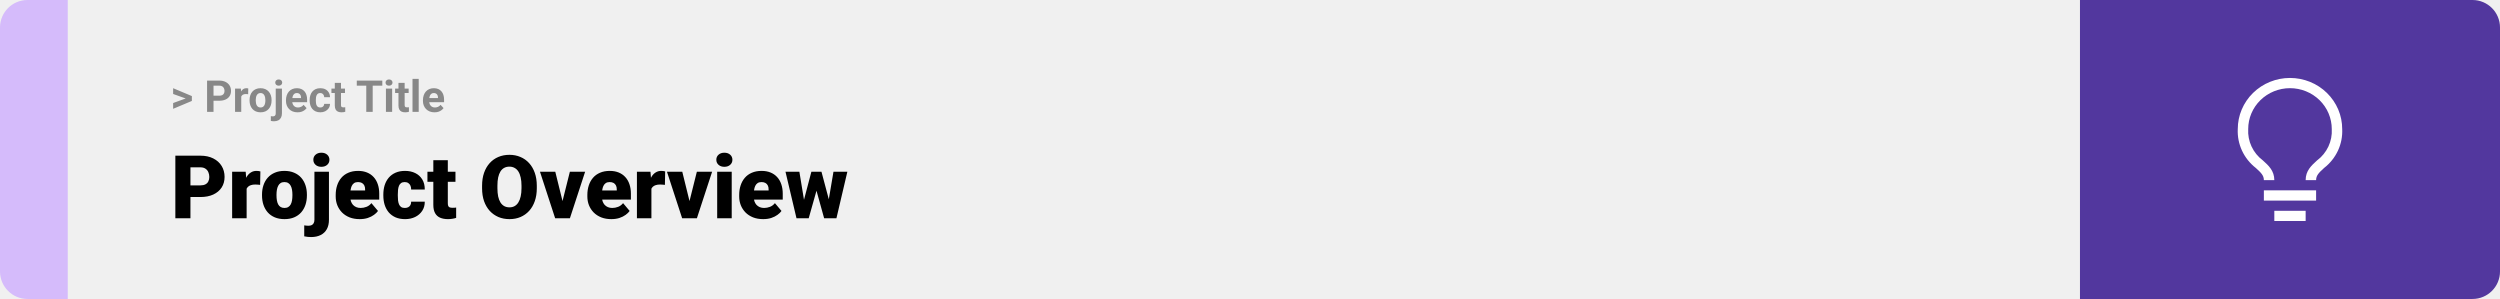
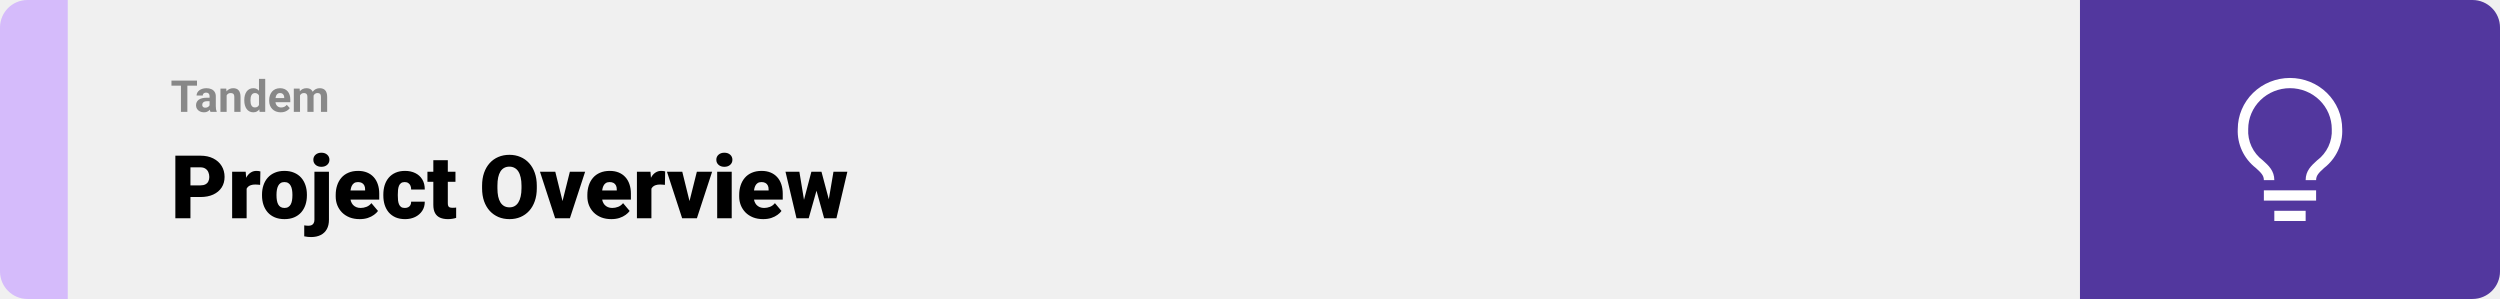
<svg xmlns="http://www.w3.org/2000/svg" width="1363" height="163" viewBox="0 0 1363 163" fill="none">
  <path d="M0 15C0 6.716 6.716 0 15 0H37V163H15C6.716 163 0 156.284 0 148V15Z" fill="#D5BBFB" />
  <rect width="1097" height="163" transform="translate(37)" fill="#F0F0F0" />
-   <path d="M101.906 53.922L94.394 51.238V48.086L104.602 52.375V54.637L101.906 53.922ZM94.394 56.172L101.918 53.43L104.602 52.785V55.035L94.394 59.324V56.172ZM119.543 54.918H115.195V52.176H119.543C120.215 52.176 120.762 52.066 121.184 51.848C121.605 51.621 121.914 51.309 122.109 50.91C122.305 50.512 122.402 50.062 122.402 49.562C122.402 49.055 122.305 48.582 122.109 48.145C121.914 47.707 121.605 47.355 121.184 47.09C120.762 46.824 120.215 46.691 119.543 46.691H116.414V61H112.898V43.938H119.543C120.879 43.938 122.023 44.18 122.977 44.664C123.938 45.141 124.672 45.801 125.18 46.645C125.688 47.488 125.941 48.453 125.941 49.539C125.941 50.641 125.688 51.594 125.18 52.398C124.672 53.203 123.938 53.824 122.977 54.262C122.023 54.699 120.879 54.918 119.543 54.918ZM131.531 51.086V61H128.156V48.32H131.332L131.531 51.086ZM135.352 48.238L135.293 51.367C135.129 51.344 134.93 51.324 134.695 51.309C134.469 51.285 134.262 51.273 134.074 51.273C133.598 51.273 133.184 51.336 132.832 51.461C132.488 51.578 132.199 51.754 131.965 51.988C131.738 52.223 131.566 52.508 131.449 52.844C131.34 53.18 131.277 53.562 131.262 53.992L130.582 53.781C130.582 52.961 130.664 52.207 130.828 51.52C130.992 50.824 131.23 50.219 131.543 49.703C131.863 49.188 132.254 48.789 132.715 48.508C133.176 48.227 133.703 48.086 134.297 48.086C134.484 48.086 134.676 48.102 134.871 48.133C135.066 48.156 135.227 48.191 135.352 48.238ZM136.055 54.789V54.543C136.055 53.613 136.188 52.758 136.453 51.977C136.719 51.188 137.105 50.504 137.613 49.926C138.121 49.348 138.746 48.898 139.488 48.578C140.23 48.25 141.082 48.086 142.043 48.086C143.004 48.086 143.859 48.25 144.609 48.578C145.359 48.898 145.988 49.348 146.496 49.926C147.012 50.504 147.402 51.188 147.668 51.977C147.934 52.758 148.066 53.613 148.066 54.543V54.789C148.066 55.711 147.934 56.566 147.668 57.355C147.402 58.137 147.012 58.82 146.496 59.406C145.988 59.984 145.363 60.434 144.621 60.754C143.879 61.074 143.027 61.234 142.066 61.234C141.105 61.234 140.25 61.074 139.5 60.754C138.758 60.434 138.129 59.984 137.613 59.406C137.105 58.82 136.719 58.137 136.453 57.355C136.188 56.566 136.055 55.711 136.055 54.789ZM139.43 54.543V54.789C139.43 55.32 139.477 55.816 139.57 56.277C139.664 56.738 139.812 57.145 140.016 57.496C140.227 57.84 140.5 58.109 140.836 58.305C141.172 58.5 141.582 58.598 142.066 58.598C142.535 58.598 142.938 58.5 143.273 58.305C143.609 58.109 143.879 57.84 144.082 57.496C144.285 57.145 144.434 56.738 144.527 56.277C144.629 55.816 144.68 55.32 144.68 54.789V54.543C144.68 54.027 144.629 53.543 144.527 53.09C144.434 52.629 144.281 52.223 144.07 51.871C143.867 51.512 143.598 51.23 143.262 51.027C142.926 50.824 142.52 50.723 142.043 50.723C141.566 50.723 141.16 50.824 140.824 51.027C140.496 51.23 140.227 51.512 140.016 51.871C139.812 52.223 139.664 52.629 139.57 53.09C139.477 53.543 139.43 54.027 139.43 54.543ZM150.328 48.32H153.715V61.762C153.715 62.699 153.543 63.492 153.199 64.141C152.855 64.789 152.359 65.281 151.711 65.617C151.062 65.953 150.277 66.121 149.355 66.121C149.066 66.121 148.785 66.106 148.512 66.074C148.23 66.043 147.941 65.992 147.645 65.922L147.656 63.332C147.844 63.363 148.027 63.387 148.207 63.402C148.379 63.426 148.555 63.438 148.734 63.438C149.086 63.438 149.379 63.379 149.613 63.262C149.848 63.145 150.023 62.961 150.141 62.711C150.266 62.469 150.328 62.152 150.328 61.762V48.32ZM150.059 45.016C150.059 44.523 150.23 44.117 150.574 43.797C150.926 43.477 151.387 43.316 151.957 43.316C152.535 43.316 152.996 43.477 153.34 43.797C153.684 44.117 153.855 44.523 153.855 45.016C153.855 45.508 153.684 45.914 153.34 46.234C152.996 46.555 152.535 46.715 151.957 46.715C151.387 46.715 150.926 46.555 150.574 46.234C150.23 45.914 150.059 45.508 150.059 45.016ZM162.234 61.234C161.25 61.234 160.367 61.078 159.586 60.766C158.805 60.445 158.141 60.004 157.594 59.441C157.055 58.879 156.641 58.227 156.352 57.484C156.062 56.734 155.918 55.938 155.918 55.094V54.625C155.918 53.664 156.055 52.785 156.328 51.988C156.602 51.191 156.992 50.5 157.5 49.914C158.016 49.328 158.641 48.879 159.375 48.566C160.109 48.246 160.938 48.086 161.859 48.086C162.758 48.086 163.555 48.234 164.25 48.531C164.945 48.828 165.527 49.25 165.996 49.797C166.473 50.344 166.832 51 167.074 51.766C167.316 52.523 167.438 53.367 167.438 54.297V55.703H157.359V53.453H164.121V53.195C164.121 52.727 164.035 52.309 163.863 51.941C163.699 51.566 163.449 51.27 163.113 51.051C162.777 50.832 162.348 50.723 161.824 50.723C161.379 50.723 160.996 50.82 160.676 51.016C160.355 51.211 160.094 51.484 159.891 51.836C159.695 52.188 159.547 52.602 159.445 53.078C159.352 53.547 159.305 54.062 159.305 54.625V55.094C159.305 55.602 159.375 56.07 159.516 56.5C159.664 56.93 159.871 57.301 160.137 57.613C160.41 57.926 160.738 58.168 161.121 58.34C161.512 58.512 161.953 58.598 162.445 58.598C163.055 58.598 163.621 58.48 164.145 58.246C164.676 58.004 165.133 57.641 165.516 57.156L167.156 58.938C166.891 59.32 166.527 59.688 166.066 60.039C165.613 60.391 165.066 60.68 164.426 60.906C163.785 61.125 163.055 61.234 162.234 61.234ZM174.598 58.598C175.012 58.598 175.379 58.52 175.699 58.363C176.02 58.199 176.27 57.973 176.449 57.684C176.637 57.387 176.734 57.039 176.742 56.641H179.918C179.91 57.531 179.672 58.324 179.203 59.02C178.734 59.707 178.105 60.25 177.316 60.648C176.527 61.039 175.645 61.234 174.668 61.234C173.684 61.234 172.824 61.07 172.09 60.742C171.363 60.414 170.758 59.961 170.273 59.383C169.789 58.797 169.426 58.117 169.184 57.344C168.941 56.562 168.82 55.727 168.82 54.836V54.496C168.82 53.598 168.941 52.762 169.184 51.988C169.426 51.207 169.789 50.527 170.273 49.949C170.758 49.363 171.363 48.906 172.09 48.578C172.816 48.25 173.668 48.086 174.645 48.086C175.684 48.086 176.594 48.285 177.375 48.684C178.164 49.082 178.781 49.652 179.227 50.395C179.68 51.129 179.91 52 179.918 53.008H176.742C176.734 52.586 176.645 52.203 176.473 51.859C176.309 51.516 176.066 51.242 175.746 51.039C175.434 50.828 175.047 50.723 174.586 50.723C174.094 50.723 173.691 50.828 173.379 51.039C173.066 51.242 172.824 51.523 172.652 51.883C172.48 52.234 172.359 52.637 172.289 53.09C172.227 53.535 172.195 54.004 172.195 54.496V54.836C172.195 55.328 172.227 55.801 172.289 56.254C172.352 56.707 172.469 57.109 172.641 57.461C172.82 57.812 173.066 58.09 173.379 58.293C173.691 58.496 174.098 58.598 174.598 58.598ZM188.086 48.32V50.711H180.703V48.32H188.086ZM182.531 45.191H185.906V57.18C185.906 57.547 185.953 57.828 186.047 58.023C186.148 58.219 186.297 58.355 186.492 58.434C186.688 58.504 186.934 58.539 187.23 58.539C187.441 58.539 187.629 58.531 187.793 58.516C187.965 58.492 188.109 58.469 188.227 58.445L188.238 60.93C187.949 61.023 187.637 61.098 187.301 61.152C186.965 61.207 186.594 61.234 186.188 61.234C185.445 61.234 184.797 61.113 184.242 60.871C183.695 60.621 183.273 60.223 182.977 59.676C182.68 59.129 182.531 58.41 182.531 57.52V45.191ZM203.191 43.938V61H199.688V43.938H203.191ZM208.441 43.938V46.691H194.52V43.938H208.441ZM213.797 48.32V61H210.41V48.32H213.797ZM210.199 45.016C210.199 44.523 210.371 44.117 210.715 43.797C211.059 43.477 211.52 43.316 212.098 43.316C212.668 43.316 213.125 43.477 213.469 43.797C213.82 44.117 213.996 44.523 213.996 45.016C213.996 45.508 213.82 45.914 213.469 46.234C213.125 46.555 212.668 46.715 212.098 46.715C211.52 46.715 211.059 46.555 210.715 46.234C210.371 45.914 210.199 45.508 210.199 45.016ZM222.797 48.32V50.711H215.414V48.32H222.797ZM217.242 45.191H220.617V57.18C220.617 57.547 220.664 57.828 220.758 58.023C220.859 58.219 221.008 58.355 221.203 58.434C221.398 58.504 221.645 58.539 221.941 58.539C222.152 58.539 222.34 58.531 222.504 58.516C222.676 58.492 222.82 58.469 222.938 58.445L222.949 60.93C222.66 61.023 222.348 61.098 222.012 61.152C221.676 61.207 221.305 61.234 220.898 61.234C220.156 61.234 219.508 61.113 218.953 60.871C218.406 60.621 217.984 60.223 217.688 59.676C217.391 59.129 217.242 58.41 217.242 57.52V45.191ZM228.281 43V61H224.895V43H228.281ZM236.906 61.234C235.922 61.234 235.039 61.078 234.258 60.766C233.477 60.445 232.812 60.004 232.266 59.441C231.727 58.879 231.312 58.227 231.023 57.484C230.734 56.734 230.59 55.938 230.59 55.094V54.625C230.59 53.664 230.727 52.785 231 51.988C231.273 51.191 231.664 50.5 232.172 49.914C232.688 49.328 233.312 48.879 234.047 48.566C234.781 48.246 235.609 48.086 236.531 48.086C237.43 48.086 238.227 48.234 238.922 48.531C239.617 48.828 240.199 49.25 240.668 49.797C241.145 50.344 241.504 51 241.746 51.766C241.988 52.523 242.109 53.367 242.109 54.297V55.703H232.031V53.453H238.793V53.195C238.793 52.727 238.707 52.309 238.535 51.941C238.371 51.566 238.121 51.27 237.785 51.051C237.449 50.832 237.02 50.723 236.496 50.723C236.051 50.723 235.668 50.82 235.348 51.016C235.027 51.211 234.766 51.484 234.562 51.836C234.367 52.188 234.219 52.602 234.117 53.078C234.023 53.547 233.977 54.062 233.977 54.625V55.094C233.977 55.602 234.047 56.07 234.188 56.5C234.336 56.93 234.543 57.301 234.809 57.613C235.082 57.926 235.41 58.168 235.793 58.34C236.184 58.512 236.625 58.598 237.117 58.598C237.727 58.598 238.293 58.48 238.816 58.246C239.348 58.004 239.805 57.641 240.188 57.156L241.828 58.938C241.562 59.32 241.199 59.688 240.738 60.039C240.285 60.391 239.738 60.68 239.098 60.906C238.457 61.125 237.727 61.234 236.906 61.234Z" fill="#888888" />
+   <path d="M102.152 43.938V61H98.648V43.938H102.152ZM107.402 43.938V46.691H93.481V43.938H107.402ZM114.258 58.141V52.492C114.258 52.086 114.191 51.738 114.059 51.449C113.926 51.152 113.719 50.922 113.438 50.758C113.164 50.594 112.809 50.512 112.371 50.512C111.996 50.512 111.672 50.578 111.398 50.711C111.125 50.836 110.914 51.02 110.766 51.262C110.617 51.496 110.543 51.773 110.543 52.094H107.168C107.168 51.555 107.293 51.043 107.543 50.559C107.793 50.074 108.156 49.648 108.633 49.281C109.109 48.906 109.676 48.613 110.332 48.402C110.996 48.191 111.738 48.086 112.559 48.086C113.543 48.086 114.418 48.25 115.184 48.578C115.949 48.906 116.551 49.398 116.988 50.055C117.434 50.711 117.656 51.531 117.656 52.516V57.941C117.656 58.637 117.699 59.207 117.785 59.652C117.871 60.09 117.996 60.473 118.16 60.801V61H114.75C114.586 60.656 114.461 60.227 114.375 59.711C114.297 59.188 114.258 58.664 114.258 58.141ZM114.703 53.277L114.727 55.188H112.84C112.395 55.188 112.008 55.238 111.68 55.34C111.352 55.441 111.082 55.586 110.871 55.773C110.66 55.953 110.504 56.164 110.402 56.406C110.309 56.648 110.262 56.914 110.262 57.203C110.262 57.492 110.328 57.754 110.461 57.988C110.594 58.215 110.785 58.395 111.035 58.527C111.285 58.652 111.578 58.715 111.914 58.715C112.422 58.715 112.863 58.613 113.238 58.41C113.613 58.207 113.902 57.957 114.105 57.66C114.316 57.363 114.426 57.082 114.434 56.816L115.324 58.246C115.199 58.566 115.027 58.898 114.809 59.242C114.598 59.586 114.328 59.91 114 60.215C113.672 60.512 113.277 60.758 112.816 60.953C112.355 61.141 111.809 61.234 111.176 61.234C110.371 61.234 109.641 61.074 108.984 60.754C108.336 60.426 107.82 59.977 107.438 59.406C107.062 58.828 106.875 58.172 106.875 57.438C106.875 56.773 107 56.184 107.25 55.668C107.5 55.152 107.867 54.719 108.352 54.367C108.844 54.008 109.457 53.738 110.191 53.559C110.926 53.371 111.777 53.277 112.746 53.277H114.703ZM123.562 51.027V61H120.188V48.32H123.352L123.562 51.027ZM123.07 54.215H122.156C122.156 53.277 122.277 52.434 122.52 51.684C122.762 50.926 123.102 50.281 123.539 49.75C123.977 49.211 124.496 48.801 125.098 48.52C125.707 48.23 126.387 48.086 127.137 48.086C127.73 48.086 128.273 48.172 128.766 48.344C129.258 48.516 129.68 48.789 130.031 49.164C130.391 49.539 130.664 50.035 130.852 50.652C131.047 51.27 131.145 52.023 131.145 52.914V61H127.746V52.902C127.746 52.34 127.668 51.902 127.512 51.59C127.355 51.277 127.125 51.059 126.82 50.934C126.523 50.801 126.156 50.734 125.719 50.734C125.266 50.734 124.871 50.824 124.535 51.004C124.207 51.184 123.934 51.434 123.715 51.754C123.504 52.066 123.344 52.434 123.234 52.855C123.125 53.277 123.07 53.73 123.07 54.215ZM141.199 58.234V43H144.598V61H141.539L141.199 58.234ZM133.184 54.812V54.566C133.184 53.598 133.293 52.719 133.512 51.93C133.73 51.133 134.051 50.449 134.473 49.879C134.895 49.309 135.414 48.867 136.031 48.555C136.648 48.242 137.352 48.086 138.141 48.086C138.883 48.086 139.531 48.242 140.086 48.555C140.648 48.867 141.125 49.312 141.516 49.891C141.914 50.461 142.234 51.137 142.477 51.918C142.719 52.691 142.895 53.539 143.004 54.461V55C142.895 55.883 142.719 56.703 142.477 57.461C142.234 58.219 141.914 58.883 141.516 59.453C141.125 60.016 140.648 60.453 140.086 60.766C139.523 61.078 138.867 61.234 138.117 61.234C137.328 61.234 136.625 61.074 136.008 60.754C135.398 60.434 134.883 59.984 134.461 59.406C134.047 58.828 133.73 58.148 133.512 57.367C133.293 56.586 133.184 55.734 133.184 54.812ZM136.559 54.566V54.812C136.559 55.336 136.598 55.824 136.676 56.277C136.762 56.73 136.898 57.133 137.086 57.484C137.281 57.828 137.531 58.098 137.836 58.293C138.148 58.48 138.527 58.574 138.973 58.574C139.551 58.574 140.027 58.445 140.402 58.188C140.777 57.922 141.062 57.559 141.258 57.098C141.461 56.637 141.578 56.105 141.609 55.504V53.969C141.586 53.477 141.516 53.035 141.398 52.645C141.289 52.246 141.125 51.906 140.906 51.625C140.695 51.344 140.43 51.125 140.109 50.969C139.797 50.812 139.426 50.734 138.996 50.734C138.559 50.734 138.184 50.836 137.871 51.039C137.559 51.234 137.305 51.504 137.109 51.848C136.922 52.191 136.781 52.598 136.688 53.066C136.602 53.527 136.559 54.027 136.559 54.566ZM153.07 61.234C152.086 61.234 151.203 61.078 150.422 60.766C149.641 60.445 148.977 60.004 148.43 59.441C147.891 58.879 147.477 58.227 147.188 57.484C146.898 56.734 146.754 55.938 146.754 55.094V54.625C146.754 53.664 146.891 52.785 147.164 51.988C147.438 51.191 147.828 50.5 148.336 49.914C148.852 49.328 149.477 48.879 150.211 48.566C150.945 48.246 151.773 48.086 152.695 48.086C153.594 48.086 154.391 48.234 155.086 48.531C155.781 48.828 156.363 49.25 156.832 49.797C157.309 50.344 157.668 51 157.91 51.766C158.152 52.523 158.273 53.367 158.273 54.297V55.703H148.195V53.453H154.957V53.195C154.957 52.727 154.871 52.309 154.699 51.941C154.535 51.566 154.285 51.27 153.949 51.051C153.613 50.832 153.184 50.723 152.66 50.723C152.215 50.723 151.832 50.82 151.512 51.016C151.191 51.211 150.93 51.484 150.727 51.836C150.531 52.188 150.383 52.602 150.281 53.078C150.188 53.547 150.141 54.062 150.141 54.625V55.094C150.141 55.602 150.211 56.07 150.352 56.5C150.5 56.93 150.707 57.301 150.973 57.613C151.246 57.926 151.574 58.168 151.957 58.34C152.348 58.512 152.789 58.598 153.281 58.598C153.891 58.598 154.457 58.48 154.98 58.246C155.512 58.004 155.969 57.641 156.352 57.156L157.992 58.938C157.727 59.32 157.363 59.688 156.902 60.039C156.449 60.391 155.902 60.68 155.262 60.906C154.621 61.125 153.891 61.234 153.07 61.234ZM163.57 50.945V61H160.184V48.32H163.359L163.57 50.945ZM163.102 54.215H162.164C162.164 53.332 162.27 52.52 162.48 51.777C162.699 51.027 163.016 50.379 163.43 49.832C163.852 49.277 164.371 48.848 164.988 48.543C165.605 48.238 166.32 48.086 167.133 48.086C167.695 48.086 168.211 48.172 168.68 48.344C169.148 48.508 169.551 48.77 169.887 49.129C170.23 49.48 170.496 49.941 170.684 50.512C170.871 51.074 170.965 51.75 170.965 52.539V61H167.59V52.914C167.59 52.336 167.512 51.891 167.355 51.578C167.199 51.266 166.977 51.047 166.688 50.922C166.406 50.797 166.066 50.734 165.668 50.734C165.23 50.734 164.848 50.824 164.52 51.004C164.199 51.184 163.934 51.434 163.723 51.754C163.512 52.066 163.355 52.434 163.254 52.855C163.152 53.277 163.102 53.73 163.102 54.215ZM170.648 53.828L169.441 53.98C169.441 53.152 169.543 52.383 169.746 51.672C169.957 50.961 170.266 50.336 170.672 49.797C171.086 49.258 171.598 48.84 172.207 48.543C172.816 48.238 173.52 48.086 174.316 48.086C174.926 48.086 175.48 48.176 175.98 48.355C176.48 48.527 176.906 48.805 177.258 49.188C177.617 49.562 177.891 50.055 178.078 50.664C178.273 51.273 178.371 52.02 178.371 52.902V61H174.984V52.902C174.984 52.316 174.906 51.871 174.75 51.566C174.602 51.254 174.383 51.039 174.094 50.922C173.812 50.797 173.477 50.734 173.086 50.734C172.68 50.734 172.324 50.816 172.02 50.98C171.715 51.137 171.461 51.355 171.258 51.637C171.055 51.918 170.902 52.246 170.801 52.621C170.699 52.988 170.648 53.391 170.648 53.828Z" fill="#888888" />
  <path d="M109.219 107.422H100.734V101.07H109.219C110.375 101.07 111.312 100.875 112.031 100.484C112.75 100.094 113.273 99.555 113.602 98.867C113.945 98.164 114.117 97.375 114.117 96.5C114.117 95.562 113.945 94.695 113.602 93.898C113.273 93.102 112.75 92.461 112.031 91.977C111.312 91.477 110.375 91.227 109.219 91.227H103.828V119H95.602V84.875H109.219C111.953 84.875 114.305 85.375 116.273 86.375C118.258 87.375 119.781 88.75 120.844 90.5C121.906 92.234 122.438 94.219 122.438 96.453C122.438 98.656 121.906 100.578 120.844 102.219C119.781 103.859 118.258 105.141 116.273 106.062C114.305 106.969 111.953 107.422 109.219 107.422ZM134.461 99.922V119H126.562V93.641H133.945L134.461 99.922ZM141.961 93.453L141.82 100.789C141.508 100.758 141.086 100.719 140.555 100.672C140.023 100.625 139.578 100.602 139.219 100.602C138.297 100.602 137.5 100.711 136.828 100.93C136.172 101.133 135.625 101.445 135.188 101.867C134.766 102.273 134.453 102.789 134.25 103.414C134.062 104.039 133.977 104.766 133.992 105.594L132.562 104.656C132.562 102.953 132.727 101.406 133.055 100.016C133.398 98.609 133.883 97.398 134.508 96.383C135.133 95.352 135.891 94.562 136.781 94.016C137.672 93.453 138.672 93.172 139.781 93.172C140.172 93.172 140.555 93.195 140.93 93.242C141.32 93.289 141.664 93.359 141.961 93.453ZM142.852 106.578V106.086C142.852 104.227 143.117 102.516 143.648 100.953C144.18 99.375 144.961 98.008 145.992 96.852C147.023 95.695 148.297 94.797 149.812 94.156C151.328 93.5 153.078 93.172 155.062 93.172C157.062 93.172 158.82 93.5 160.336 94.156C161.867 94.797 163.148 95.695 164.18 96.852C165.211 98.008 165.992 99.375 166.523 100.953C167.055 102.516 167.32 104.227 167.32 106.086V106.578C167.32 108.422 167.055 110.133 166.523 111.711C165.992 113.273 165.211 114.641 164.18 115.812C163.148 116.969 161.875 117.867 160.359 118.508C158.844 119.148 157.094 119.469 155.109 119.469C153.125 119.469 151.367 119.148 149.836 118.508C148.305 117.867 147.023 116.969 145.992 115.812C144.961 114.641 144.18 113.273 143.648 111.711C143.117 110.133 142.852 108.422 142.852 106.578ZM150.75 106.086V106.578C150.75 107.531 150.82 108.422 150.961 109.25C151.102 110.078 151.336 110.805 151.664 111.43C151.992 112.039 152.438 112.516 153 112.859C153.562 113.203 154.266 113.375 155.109 113.375C155.938 113.375 156.625 113.203 157.172 112.859C157.734 112.516 158.18 112.039 158.508 111.43C158.836 110.805 159.07 110.078 159.211 109.25C159.352 108.422 159.422 107.531 159.422 106.578V106.086C159.422 105.164 159.352 104.297 159.211 103.484C159.07 102.656 158.836 101.93 158.508 101.305C158.18 100.664 157.734 100.164 157.172 99.805C156.609 99.445 155.906 99.266 155.062 99.266C154.234 99.266 153.539 99.445 152.977 99.805C152.43 100.164 151.992 100.664 151.664 101.305C151.336 101.93 151.102 102.656 150.961 103.484C150.82 104.297 150.75 105.164 150.75 106.086ZM171.422 93.641H179.344V119.82C179.344 121.852 178.953 123.562 178.172 124.953C177.391 126.359 176.273 127.422 174.82 128.141C173.367 128.875 171.633 129.242 169.617 129.242C168.945 129.242 168.328 129.211 167.766 129.148C167.188 129.102 166.555 129 165.867 128.844V122.867C166.273 122.93 166.648 122.977 166.992 123.008C167.336 123.055 167.711 123.078 168.117 123.078C168.836 123.078 169.438 122.961 169.922 122.727C170.406 122.492 170.773 122.133 171.023 121.648C171.289 121.164 171.422 120.555 171.422 119.82V93.641ZM170.836 87.102C170.836 85.977 171.242 85.055 172.055 84.336C172.867 83.617 173.922 83.258 175.219 83.258C176.516 83.258 177.57 83.617 178.383 84.336C179.195 85.055 179.602 85.977 179.602 87.102C179.602 88.227 179.195 89.148 178.383 89.867C177.57 90.586 176.516 90.945 175.219 90.945C173.922 90.945 172.867 90.586 172.055 89.867C171.242 89.148 170.836 88.227 170.836 87.102ZM196.102 119.469C194.039 119.469 192.195 119.148 190.57 118.508C188.945 117.852 187.57 116.953 186.445 115.812C185.336 114.672 184.484 113.359 183.891 111.875C183.312 110.391 183.023 108.82 183.023 107.164V106.273C183.023 104.414 183.281 102.695 183.797 101.117C184.312 99.523 185.078 98.133 186.094 96.945C187.109 95.758 188.383 94.836 189.914 94.18C191.445 93.508 193.227 93.172 195.258 93.172C197.055 93.172 198.664 93.461 200.086 94.039C201.508 94.617 202.711 95.445 203.695 96.523C204.695 97.602 205.453 98.906 205.969 100.438C206.5 101.969 206.766 103.688 206.766 105.594V108.805H186.047V103.859H199.055V103.25C199.07 102.406 198.922 101.688 198.609 101.094C198.312 100.5 197.875 100.047 197.297 99.734C196.719 99.422 196.016 99.266 195.188 99.266C194.328 99.266 193.617 99.453 193.055 99.828C192.508 100.203 192.078 100.719 191.766 101.375C191.469 102.016 191.258 102.758 191.133 103.602C191.008 104.445 190.945 105.336 190.945 106.273V107.164C190.945 108.102 191.07 108.953 191.32 109.719C191.586 110.484 191.961 111.141 192.445 111.688C192.945 112.219 193.539 112.633 194.227 112.93C194.93 113.227 195.727 113.375 196.617 113.375C197.695 113.375 198.758 113.172 199.805 112.766C200.852 112.359 201.75 111.688 202.5 110.75L206.086 115.016C205.57 115.75 204.836 116.461 203.883 117.148C202.945 117.836 201.82 118.398 200.508 118.836C199.195 119.258 197.727 119.469 196.102 119.469ZM220.688 113.375C221.422 113.375 222.047 113.242 222.562 112.977C223.094 112.695 223.492 112.305 223.758 111.805C224.039 111.289 224.172 110.672 224.156 109.953H231.586C231.602 111.859 231.133 113.531 230.18 114.969C229.242 116.391 227.961 117.5 226.336 118.297C224.727 119.078 222.906 119.469 220.875 119.469C218.891 119.469 217.156 119.148 215.672 118.508C214.188 117.852 212.945 116.945 211.945 115.789C210.961 114.617 210.219 113.25 209.719 111.688C209.234 110.125 208.992 108.43 208.992 106.602V106.062C208.992 104.234 209.234 102.539 209.719 100.977C210.219 99.398 210.961 98.031 211.945 96.875C212.945 95.703 214.18 94.797 215.648 94.156C217.133 93.5 218.859 93.172 220.828 93.172C222.938 93.172 224.797 93.57 226.406 94.367C228.031 95.164 229.305 96.32 230.227 97.836C231.148 99.352 231.602 101.188 231.586 103.344H224.156C224.172 102.578 224.055 101.891 223.805 101.281C223.555 100.672 223.164 100.188 222.633 99.828C222.117 99.453 221.453 99.266 220.641 99.266C219.828 99.266 219.172 99.445 218.672 99.805C218.172 100.164 217.789 100.664 217.523 101.305C217.273 101.93 217.102 102.648 217.008 103.461C216.93 104.273 216.891 105.141 216.891 106.062V106.602C216.891 107.539 216.93 108.422 217.008 109.25C217.102 110.062 217.281 110.781 217.547 111.406C217.812 112.016 218.195 112.5 218.695 112.859C219.195 113.203 219.859 113.375 220.688 113.375ZM248.32 93.641V99.125H233.039V93.641H248.32ZM236.25 87.336H244.148V110.727C244.148 111.398 244.227 111.922 244.383 112.297C244.539 112.656 244.805 112.914 245.18 113.07C245.57 113.211 246.086 113.281 246.727 113.281C247.18 113.281 247.555 113.273 247.852 113.258C248.148 113.227 248.43 113.188 248.695 113.141V118.789C248.023 119.008 247.32 119.172 246.586 119.281C245.852 119.406 245.07 119.469 244.242 119.469C242.555 119.469 241.109 119.203 239.906 118.672C238.719 118.141 237.812 117.305 237.188 116.164C236.562 115.023 236.25 113.539 236.25 111.711V87.336ZM292.664 101.258V102.641C292.664 105.25 292.297 107.594 291.562 109.672C290.844 111.734 289.82 113.5 288.492 114.969C287.164 116.422 285.594 117.539 283.781 118.32C281.969 119.086 279.969 119.469 277.781 119.469C275.578 119.469 273.562 119.086 271.734 118.32C269.922 117.539 268.344 116.422 267 114.969C265.672 113.5 264.641 111.734 263.906 109.672C263.188 107.594 262.828 105.25 262.828 102.641V101.258C262.828 98.648 263.188 96.305 263.906 94.227C264.641 92.148 265.664 90.383 266.977 88.93C268.305 87.461 269.875 86.344 271.688 85.578C273.516 84.797 275.531 84.406 277.734 84.406C279.922 84.406 281.922 84.797 283.734 85.578C285.562 86.344 287.141 87.461 288.469 88.93C289.797 90.383 290.828 92.148 291.562 94.227C292.297 96.305 292.664 98.648 292.664 101.258ZM284.32 102.641V101.211C284.32 99.523 284.172 98.039 283.875 96.758C283.594 95.461 283.172 94.375 282.609 93.5C282.047 92.625 281.352 91.969 280.523 91.531C279.711 91.078 278.781 90.852 277.734 90.852C276.641 90.852 275.688 91.078 274.875 91.531C274.062 91.969 273.383 92.625 272.836 93.5C272.289 94.375 271.875 95.461 271.594 96.758C271.328 98.039 271.195 99.523 271.195 101.211V102.641C271.195 104.312 271.328 105.797 271.594 107.094C271.875 108.375 272.289 109.461 272.836 110.352C273.398 111.242 274.086 111.914 274.898 112.367C275.727 112.82 276.688 113.047 277.781 113.047C278.828 113.047 279.758 112.82 280.57 112.367C281.383 111.914 282.062 111.242 282.609 110.352C283.172 109.461 283.594 108.375 283.875 107.094C284.172 105.797 284.32 104.312 284.32 102.641ZM305.695 113.586L310.688 93.641H319.008L310.711 119H305.789L305.695 113.586ZM302.742 93.641L307.664 113.586L307.617 119H302.672L294.398 93.641H302.742ZM333.305 119.469C331.242 119.469 329.398 119.148 327.773 118.508C326.148 117.852 324.773 116.953 323.648 115.812C322.539 114.672 321.688 113.359 321.094 111.875C320.516 110.391 320.227 108.82 320.227 107.164V106.273C320.227 104.414 320.484 102.695 321 101.117C321.516 99.523 322.281 98.133 323.297 96.945C324.312 95.758 325.586 94.836 327.117 94.18C328.648 93.508 330.43 93.172 332.461 93.172C334.258 93.172 335.867 93.461 337.289 94.039C338.711 94.617 339.914 95.445 340.898 96.523C341.898 97.602 342.656 98.906 343.172 100.438C343.703 101.969 343.969 103.688 343.969 105.594V108.805H323.25V103.859H336.258V103.25C336.273 102.406 336.125 101.688 335.812 101.094C335.516 100.5 335.078 100.047 334.5 99.734C333.922 99.422 333.219 99.266 332.391 99.266C331.531 99.266 330.82 99.453 330.258 99.828C329.711 100.203 329.281 100.719 328.969 101.375C328.672 102.016 328.461 102.758 328.336 103.602C328.211 104.445 328.148 105.336 328.148 106.273V107.164C328.148 108.102 328.273 108.953 328.523 109.719C328.789 110.484 329.164 111.141 329.648 111.688C330.148 112.219 330.742 112.633 331.43 112.93C332.133 113.227 332.93 113.375 333.82 113.375C334.898 113.375 335.961 113.172 337.008 112.766C338.055 112.359 338.953 111.688 339.703 110.75L343.289 115.016C342.773 115.75 342.039 116.461 341.086 117.148C340.148 117.836 339.023 118.398 337.711 118.836C336.398 119.258 334.93 119.469 333.305 119.469ZM355.148 99.922V119H347.25V93.641H354.633L355.148 99.922ZM362.648 93.453L362.508 100.789C362.195 100.758 361.773 100.719 361.242 100.672C360.711 100.625 360.266 100.602 359.906 100.602C358.984 100.602 358.188 100.711 357.516 100.93C356.859 101.133 356.312 101.445 355.875 101.867C355.453 102.273 355.141 102.789 354.938 103.414C354.75 104.039 354.664 104.766 354.68 105.594L353.25 104.656C353.25 102.953 353.414 101.406 353.742 100.016C354.086 98.609 354.57 97.398 355.195 96.383C355.82 95.352 356.578 94.562 357.469 94.016C358.359 93.453 359.359 93.172 360.469 93.172C360.859 93.172 361.242 93.195 361.617 93.242C362.008 93.289 362.352 93.359 362.648 93.453ZM374.93 113.586L379.922 93.641H388.242L379.945 119H375.023L374.93 113.586ZM371.977 93.641L376.898 113.586L376.852 119H371.906L363.633 93.641H371.977ZM398.93 93.641V119H391.008V93.641H398.93ZM390.539 87.102C390.539 85.977 390.945 85.055 391.758 84.336C392.57 83.617 393.625 83.258 394.922 83.258C396.219 83.258 397.273 83.617 398.086 84.336C398.898 85.055 399.305 85.977 399.305 87.102C399.305 88.227 398.898 89.148 398.086 89.867C397.273 90.586 396.219 90.945 394.922 90.945C393.625 90.945 392.57 90.586 391.758 89.867C390.945 89.148 390.539 88.227 390.539 87.102ZM416.086 119.469C414.023 119.469 412.18 119.148 410.555 118.508C408.93 117.852 407.555 116.953 406.43 115.812C405.32 114.672 404.469 113.359 403.875 111.875C403.297 110.391 403.008 108.82 403.008 107.164V106.273C403.008 104.414 403.266 102.695 403.781 101.117C404.297 99.523 405.062 98.133 406.078 96.945C407.094 95.758 408.367 94.836 409.898 94.18C411.43 93.508 413.211 93.172 415.242 93.172C417.039 93.172 418.648 93.461 420.07 94.039C421.492 94.617 422.695 95.445 423.68 96.523C424.68 97.602 425.438 98.906 425.953 100.438C426.484 101.969 426.75 103.688 426.75 105.594V108.805H406.031V103.859H419.039V103.25C419.055 102.406 418.906 101.688 418.594 101.094C418.297 100.5 417.859 100.047 417.281 99.734C416.703 99.422 416 99.266 415.172 99.266C414.312 99.266 413.602 99.453 413.039 99.828C412.492 100.203 412.062 100.719 411.75 101.375C411.453 102.016 411.242 102.758 411.117 103.602C410.992 104.445 410.93 105.336 410.93 106.273V107.164C410.93 108.102 411.055 108.953 411.305 109.719C411.57 110.484 411.945 111.141 412.43 111.688C412.93 112.219 413.523 112.633 414.211 112.93C414.914 113.227 415.711 113.375 416.602 113.375C417.68 113.375 418.742 113.172 419.789 112.766C420.836 112.359 421.734 111.688 422.484 110.75L426.07 115.016C425.555 115.75 424.82 116.461 423.867 117.148C422.93 117.836 421.805 118.398 420.492 118.836C419.18 119.258 417.711 119.469 416.086 119.469ZM437.672 111.453L442.359 93.641H447.305L445.547 102.57L440.906 119H436.945L437.672 111.453ZM435.82 93.641L438.727 111.312L439.055 119H434.25L428.25 93.641H435.82ZM451.477 110.938L454.406 93.641H461.977L456.023 119H451.219L451.477 110.938ZM447.867 93.641L452.602 111.406L453.328 119H449.32L444.773 102.617L443.086 93.641H447.867Z" fill="black" />
  <path d="M1134 0H1348C1356.28 0 1363 6.716 1363 15V148C1363 156.284 1356.28 163 1348 163H1134V0Z" fill="#52379E" />
  <path d="M1234.26 103.786H1262.74V109.357H1234.26V103.786ZM1239.96 114.929H1257.04V120.5H1239.96V114.929ZM1248.5 42.5C1240.95 42.5 1233.71 45.435 1228.37 50.659C1223.03 55.883 1220.03 62.969 1220.03 70.357C1219.84 74.406 1220.63 78.441 1222.34 82.132C1224.05 85.822 1226.64 89.062 1229.88 91.584C1232.73 94.175 1234.26 95.651 1234.26 98.214H1239.96C1239.96 93.089 1236.8 90.219 1233.72 87.461C1231.06 85.468 1228.94 82.866 1227.55 79.884C1226.15 76.902 1225.53 73.631 1225.72 70.357C1225.72 64.447 1228.12 58.778 1232.39 54.599C1236.67 50.419 1242.46 48.071 1248.5 48.071C1254.54 48.071 1260.33 50.419 1264.61 54.599C1268.88 58.778 1271.28 64.447 1271.28 70.357C1271.47 73.633 1270.84 76.906 1269.44 79.888C1268.04 82.87 1265.92 85.471 1263.25 87.461C1260.2 90.247 1257.04 93.033 1257.04 98.214H1262.74C1262.74 95.651 1264.25 94.175 1267.12 91.556C1270.36 89.038 1272.94 85.803 1274.66 82.118C1276.37 78.432 1277.16 74.401 1276.97 70.357C1276.97 66.699 1276.24 63.077 1274.81 59.697C1273.37 56.317 1271.28 53.246 1268.63 50.659C1265.99 48.072 1262.85 46.02 1259.4 44.62C1255.94 43.221 1252.24 42.5 1248.5 42.5Z" fill="white" />
</svg>
